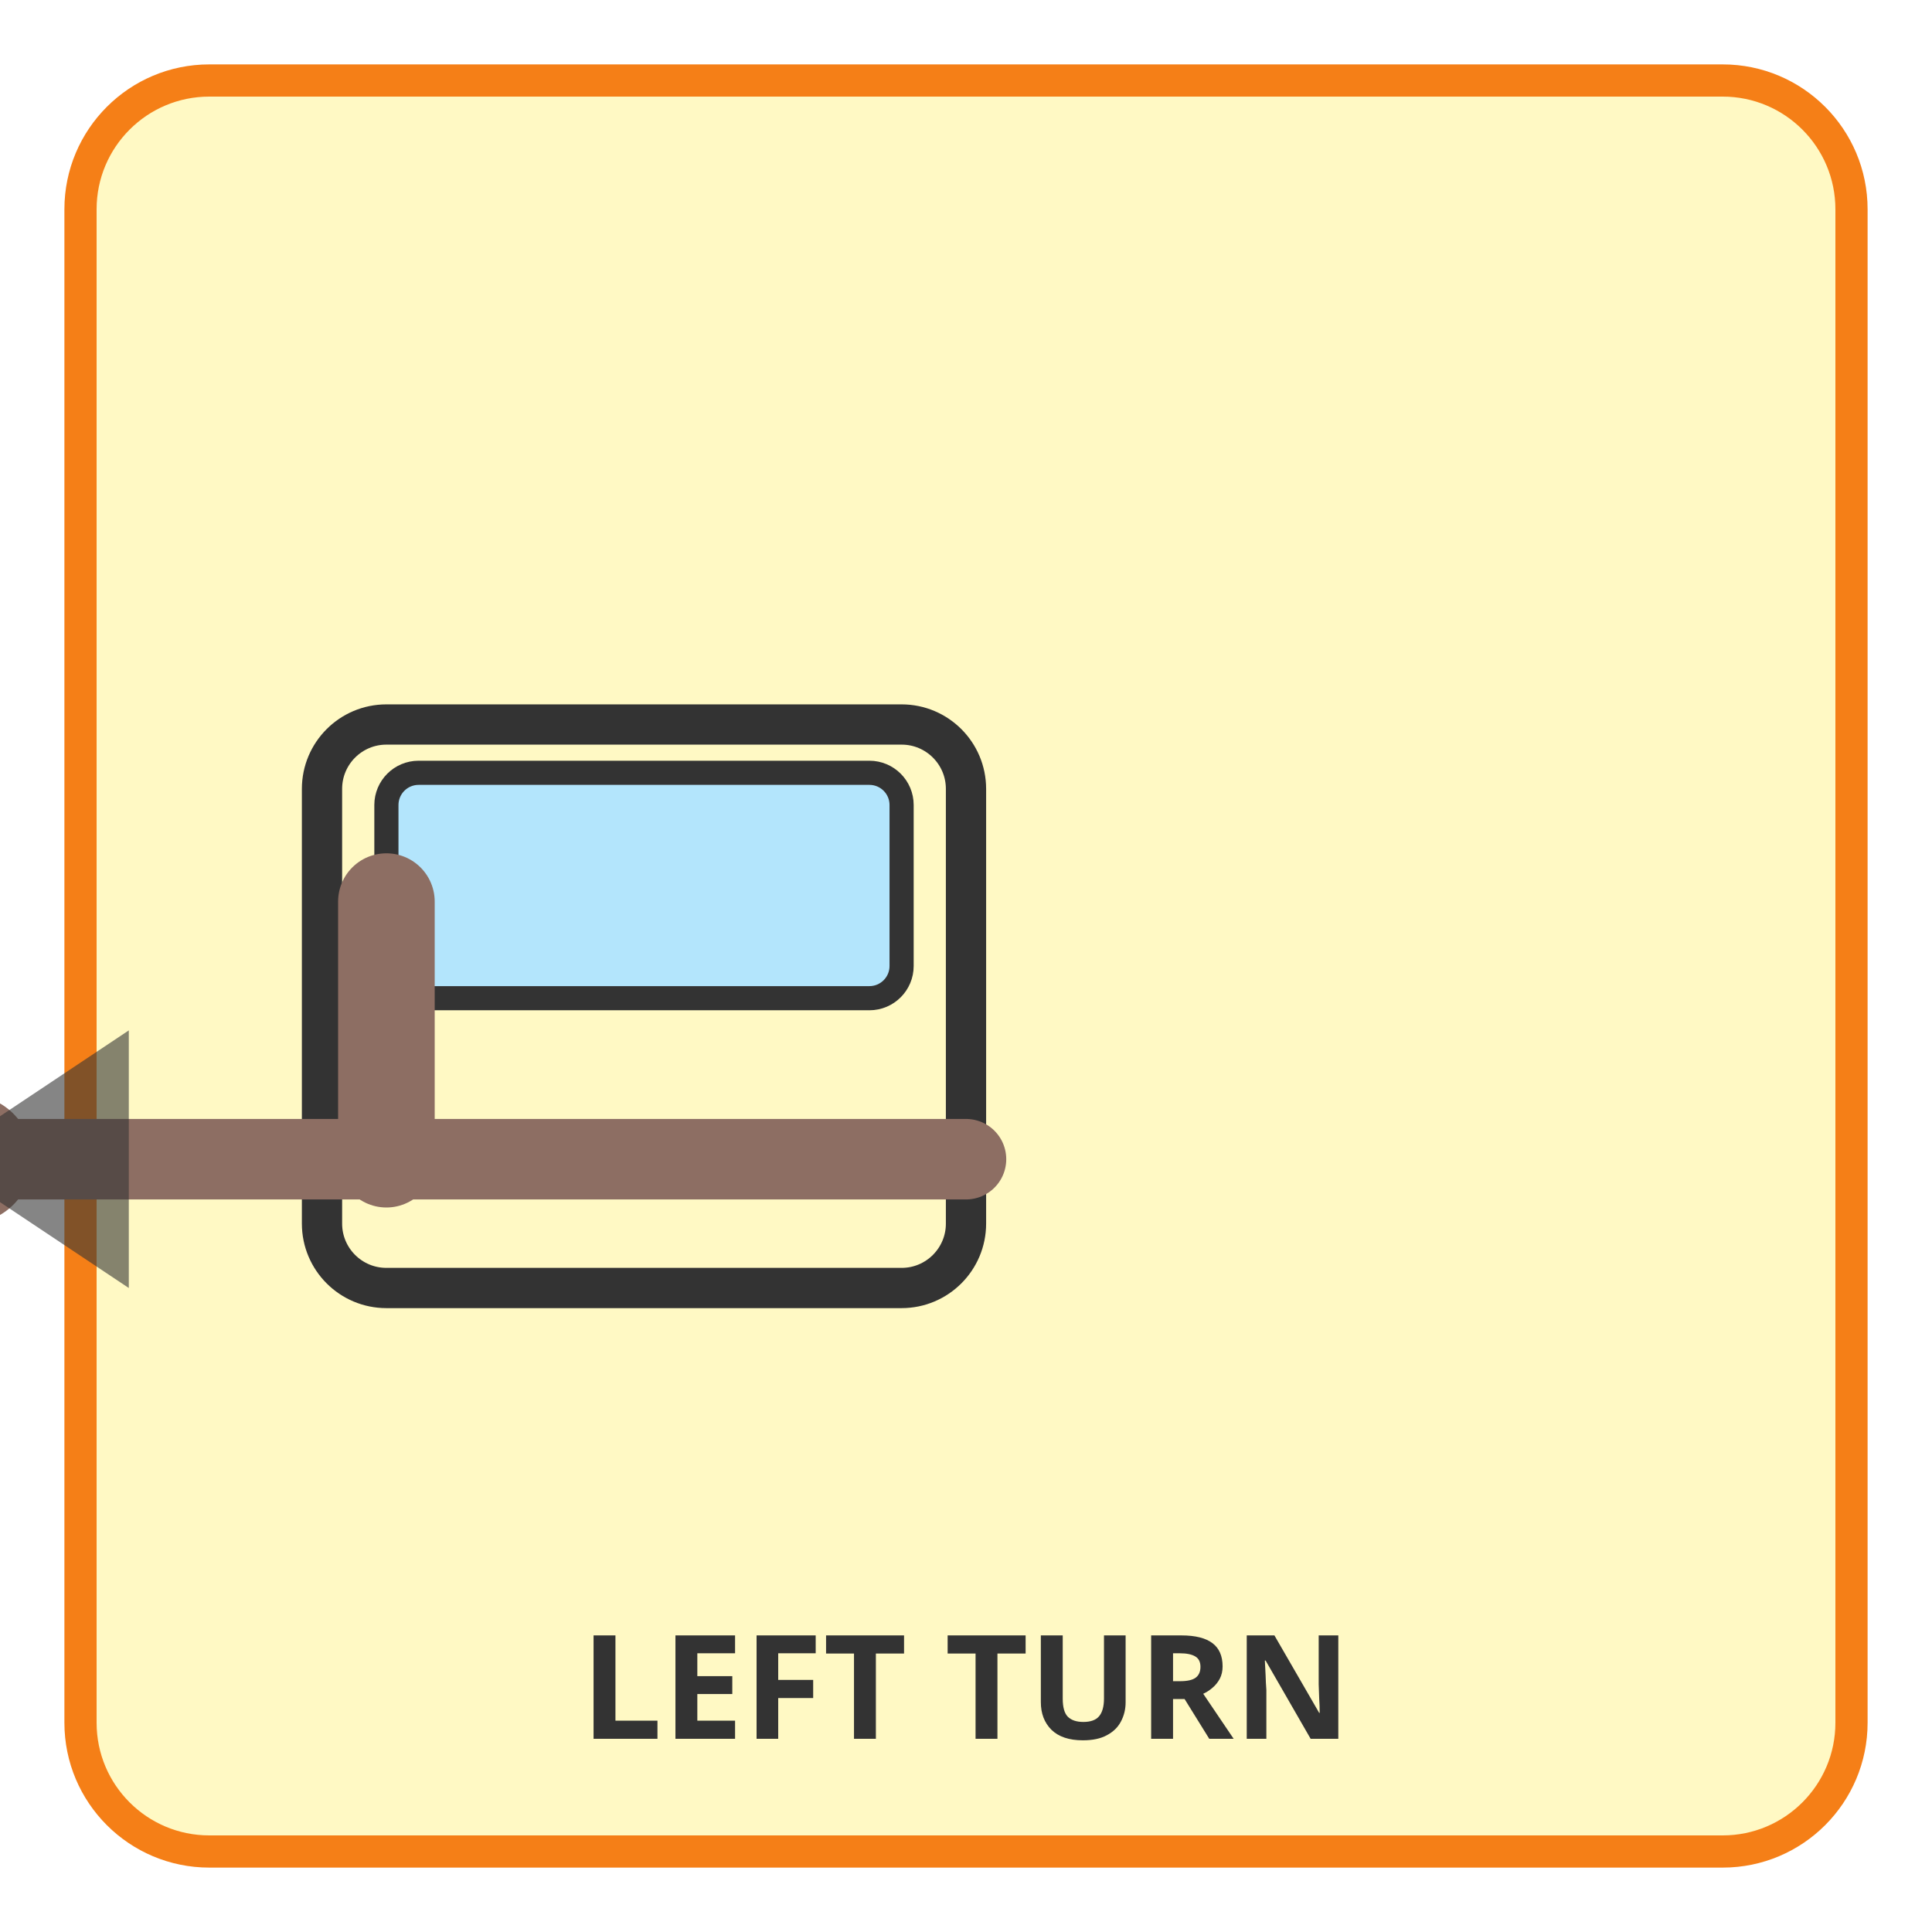
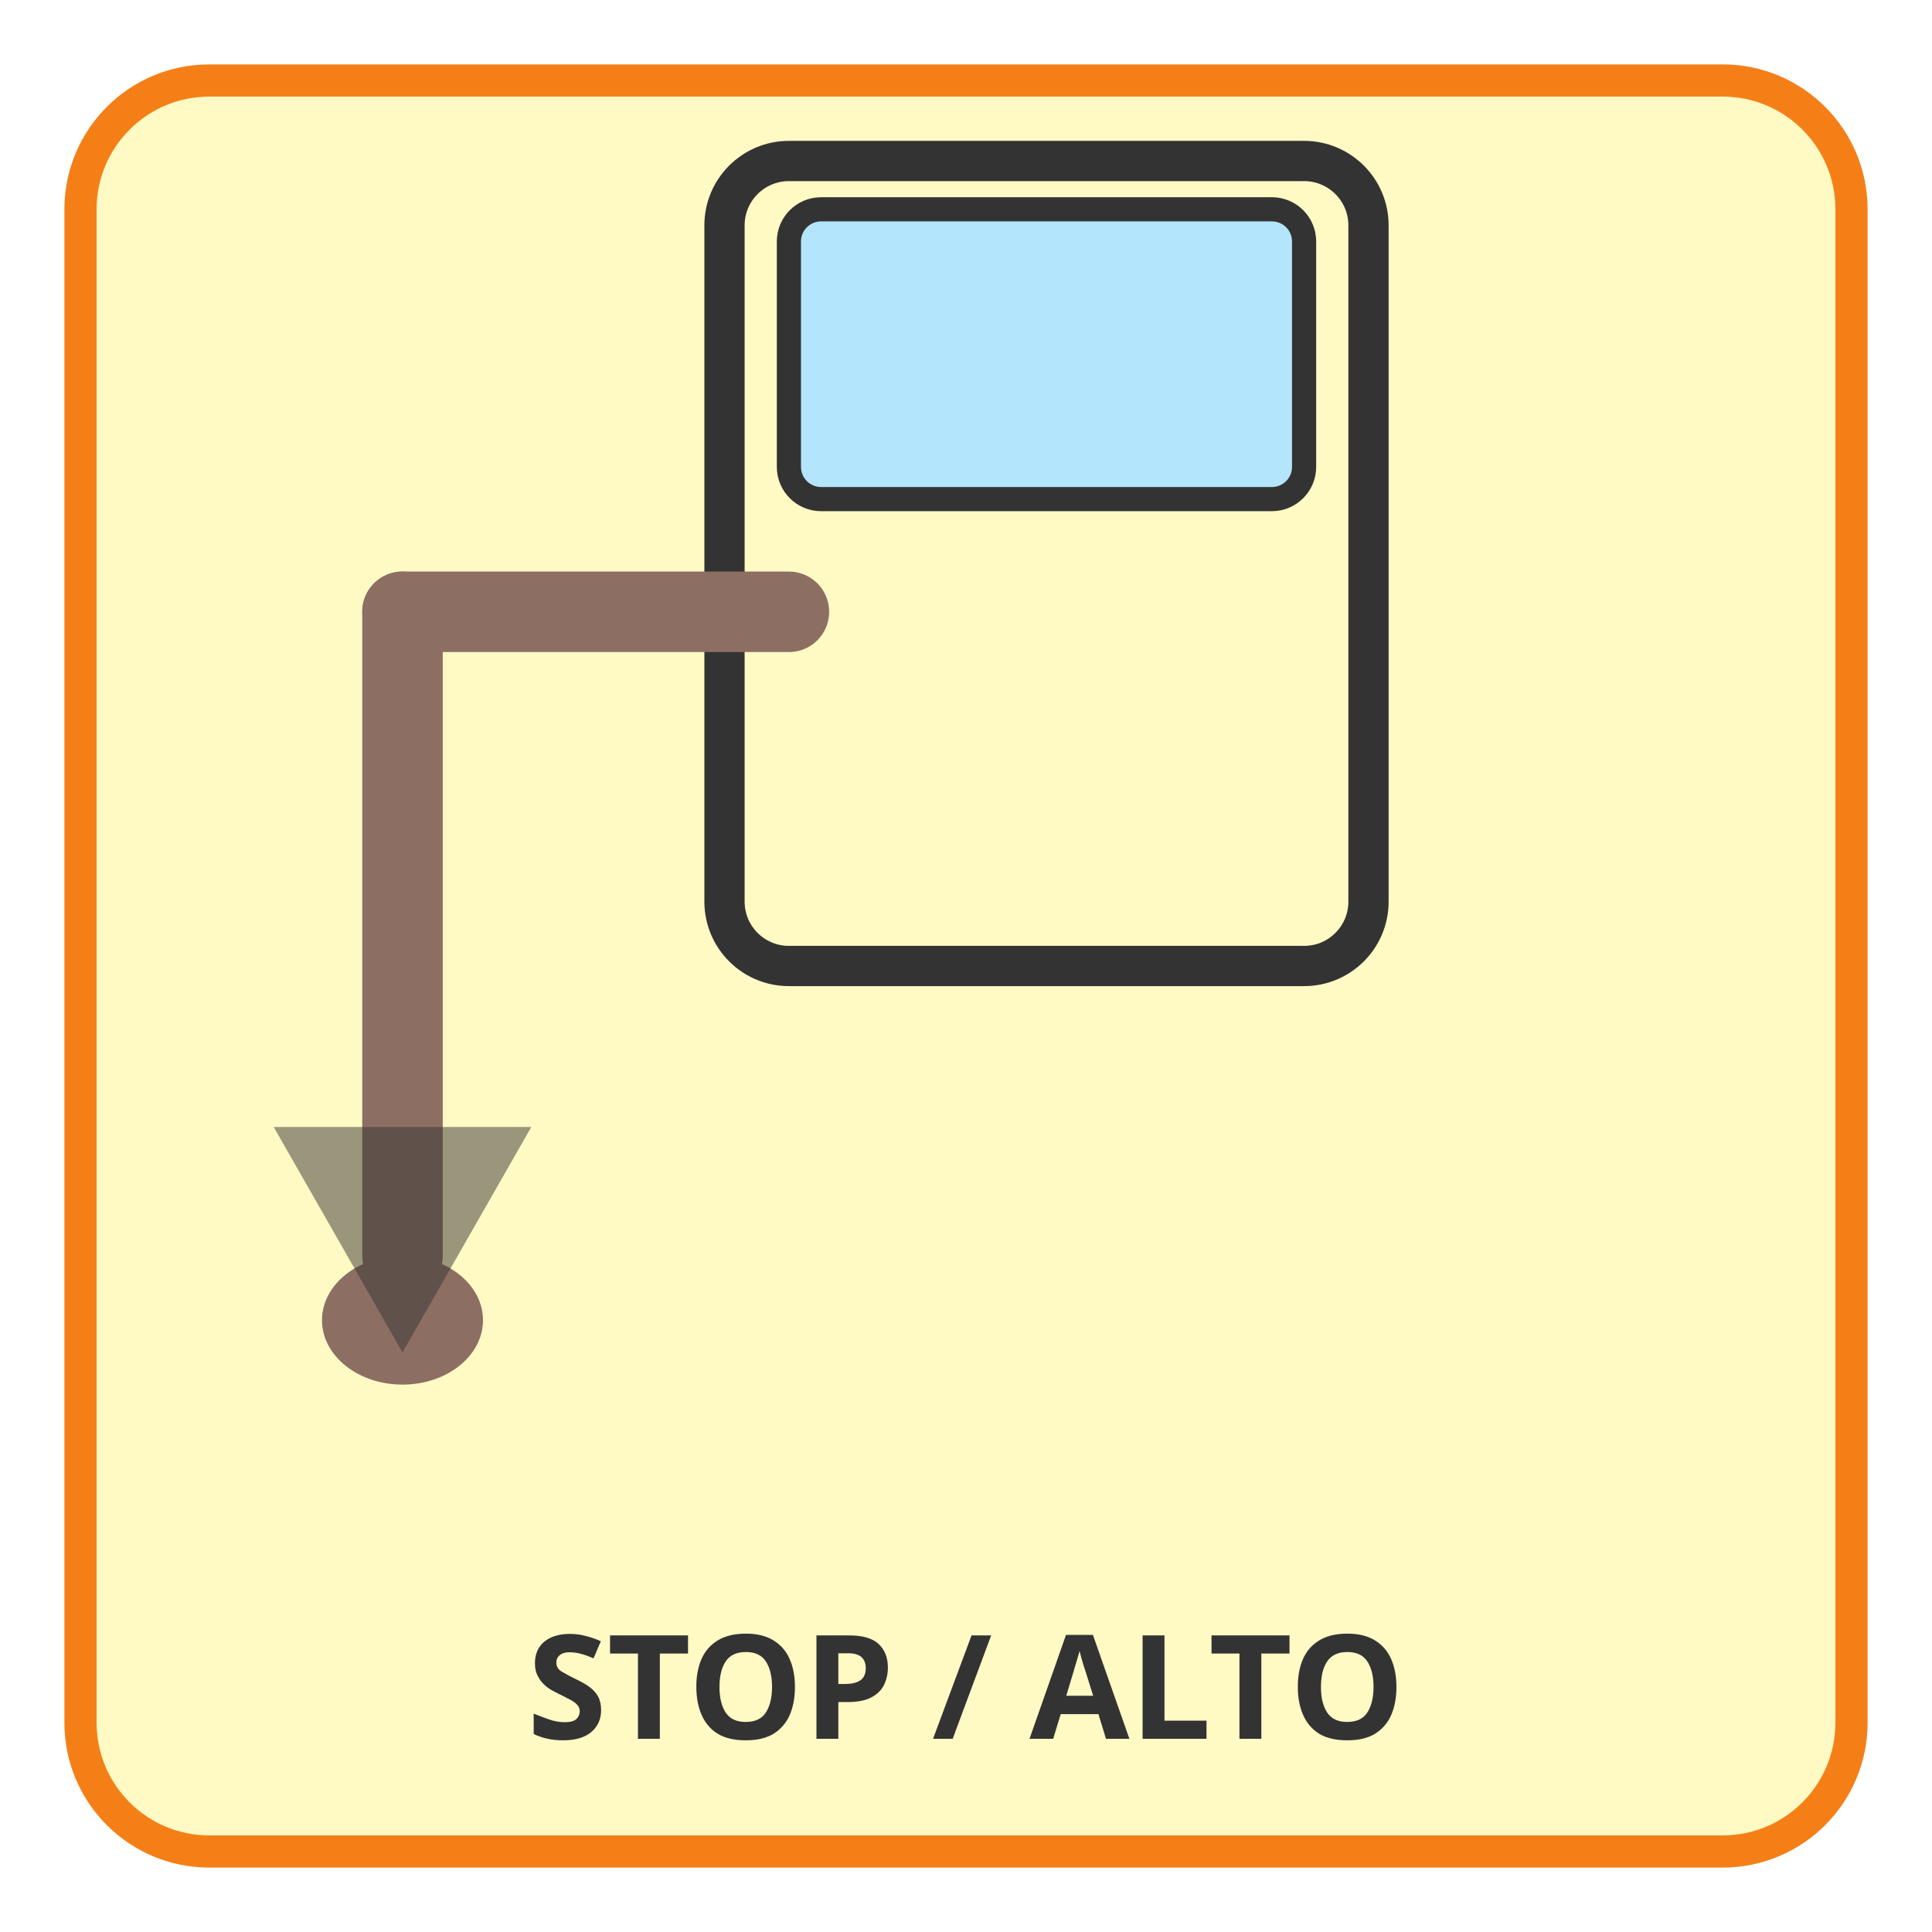
<svg xmlns="http://www.w3.org/2000/svg" viewBox="0 0 120 120">
  <rect x="5" y="5" width="110" height="110" rx="8" fill="#FFF9C4" stroke="#F57F17" stroke-width="2" />
-   <rect x="20" y="45" width="40" height="35" rx="4" fill="none" stroke="#333" stroke-width="2.5" />
-   <rect x="24" y="48" width="32" height="14" rx="2" fill="#B3E5FC" stroke="#333" stroke-width="1.5" />
-   <line x1="24" y1="56" x2="24" y2="72" stroke="#8D6E63" stroke-width="6" stroke-linecap="round" />
-   <line x1="24" y1="72" x2="60" y2="72" stroke="#8D6E63" stroke-width="5" stroke-linecap="round" />
-   <line x1="24" y1="72" x2="-2" y2="72" stroke="#8D6E63" stroke-width="5" stroke-linecap="round" />
-   <circle cx="-2" cy="72" r="4" fill="#8D6E63" />
-   <polygon points="8,64 8,80 -4,72" fill="#333" opacity="0.6" />
-   <text x="60" y="108" text-anchor="middle" font-family="sans-serif" font-size="9" font-weight="bold" fill="#333">LEFT TURN</text>
+   <rect x="45" y="10" width="40" height="50" rx="4" fill="none" stroke="#333" stroke-width="2.5" />
+   <rect x="49" y="13" width="32" height="18" rx="2" fill="#B3E5FC" stroke="#333" stroke-width="1.5" />
+   <line x1="49" y1="38" x2="25" y2="38" stroke="#8D6E63" stroke-width="5" stroke-linecap="round" />
+   <line x1="25" y1="38" x2="25" y2="78" stroke="#8D6E63" stroke-width="5" stroke-linecap="round" />
+   <ellipse cx="25" cy="82" rx="5" ry="4" fill="#8D6E63" />
+   <polygon points="17,70 25,84 33,70" fill="#333" opacity="0.5" />
+   <text x="60" y="108" text-anchor="middle" font-family="sans-serif" font-size="9" font-weight="bold" fill="#333">STOP / ALTO</text>
</svg>
